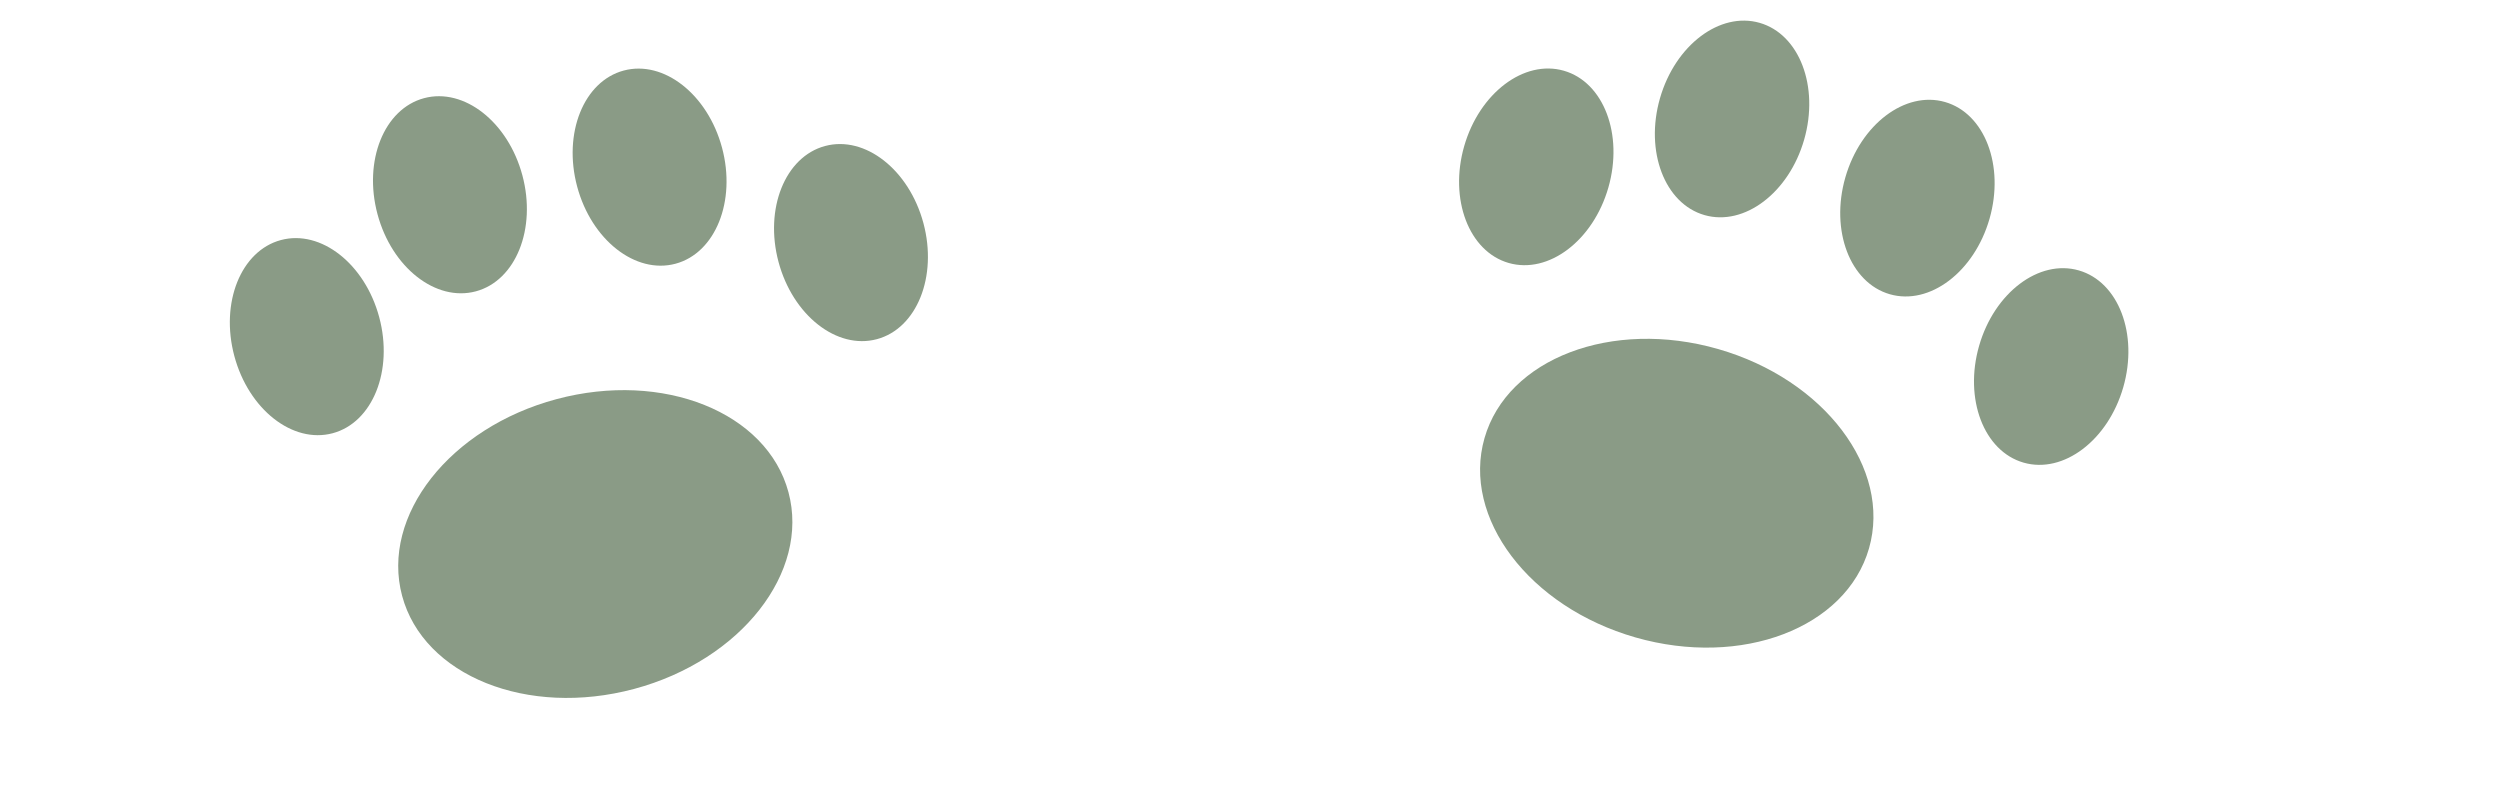
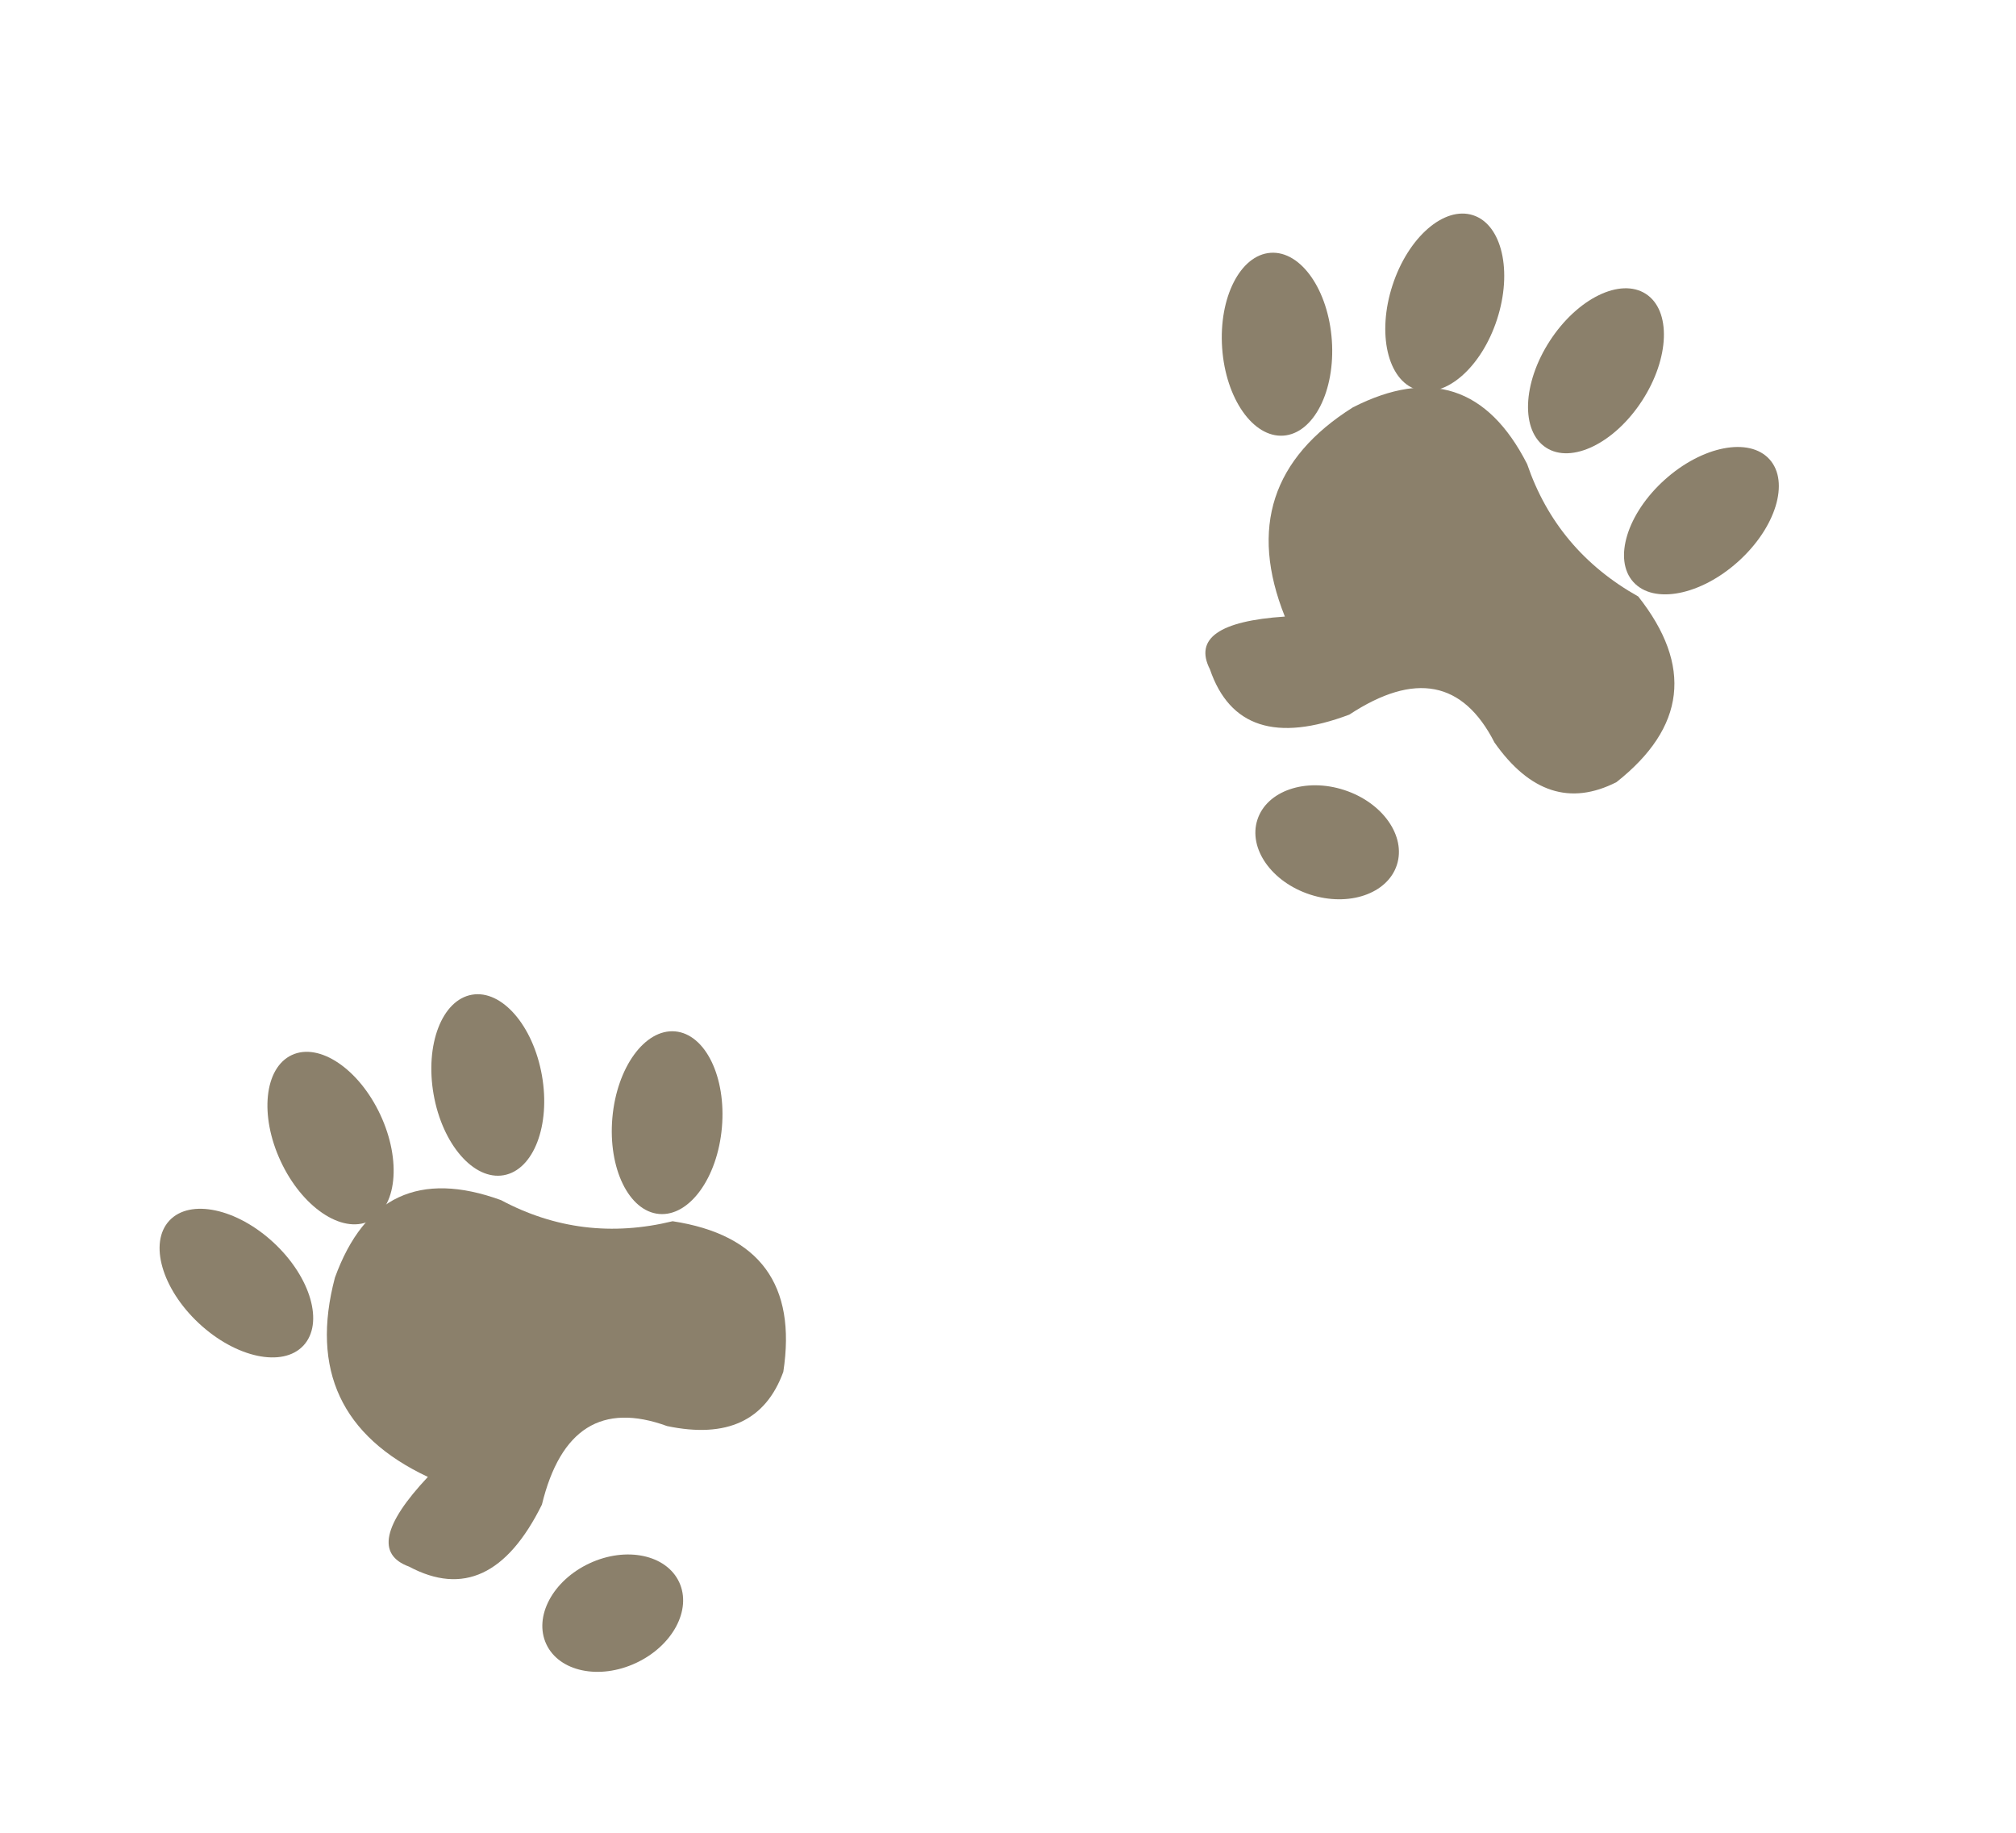
- <svg xmlns="http://www.w3.org/2000/svg" viewBox="0 0 100 32" fill="#8a9b86">
-   <g transform="translate(12 3) rotate(-15 10 12)">
-     <ellipse cx="10" cy="19" rx="8" ry="6" />
-     <ellipse cx="1" cy="8" rx="3" ry="4" />
-     <ellipse cx="8" cy="4" rx="3" ry="4" />
-     <ellipse cx="16" cy="5" rx="3" ry="4" />
-     <ellipse cx="23" cy="10" rx="3" ry="4" />
-   </g>
-   <g transform="translate(59 1) rotate(16 10 12)">
-     <ellipse cx="10" cy="19" rx="8" ry="6" />
-     <ellipse cx="1" cy="8" rx="3" ry="4" />
-     <ellipse cx="8" cy="4" rx="3" ry="4" />
-     <ellipse cx="16" cy="5" rx="3" ry="4" />
-     <ellipse cx="23" cy="10" rx="3" ry="4" />
-   </g>
+ <svg xmlns="http://www.w3.org/2000/svg" viewBox="0 0 110 100" fill="#8b806b">
+   <defs>
+     <g id="paw">
+       <path d="M13 24q-5-6 0-12 5-5 10 0 3 4 8 5 6 4 2 10-3 3-7 0-4-4-8 1-5 4-8 0-2-2 3-4Z" />
+       <ellipse cx="8" cy="10" rx="3" ry="5" transform="rotate(-22 8 10)" />
+       <ellipse cx="16" cy="5" rx="3" ry="5" />
+       <ellipse cx="25" cy="6" rx="3" ry="5" transform="rotate(15 25 6)" />
+       <ellipse cx="33" cy="12" rx="3" ry="5" transform="rotate(30 33 12)" />
+       <ellipse cx="19" cy="35" rx="4" ry="3" />
+     </g>
+   </defs>
+   <use href="#paw" transform="translate(8 54) rotate(-25 20 20)" />
+   <use href="#paw" transform="translate(58 12) rotate(18 20 20)" />
</svg>
